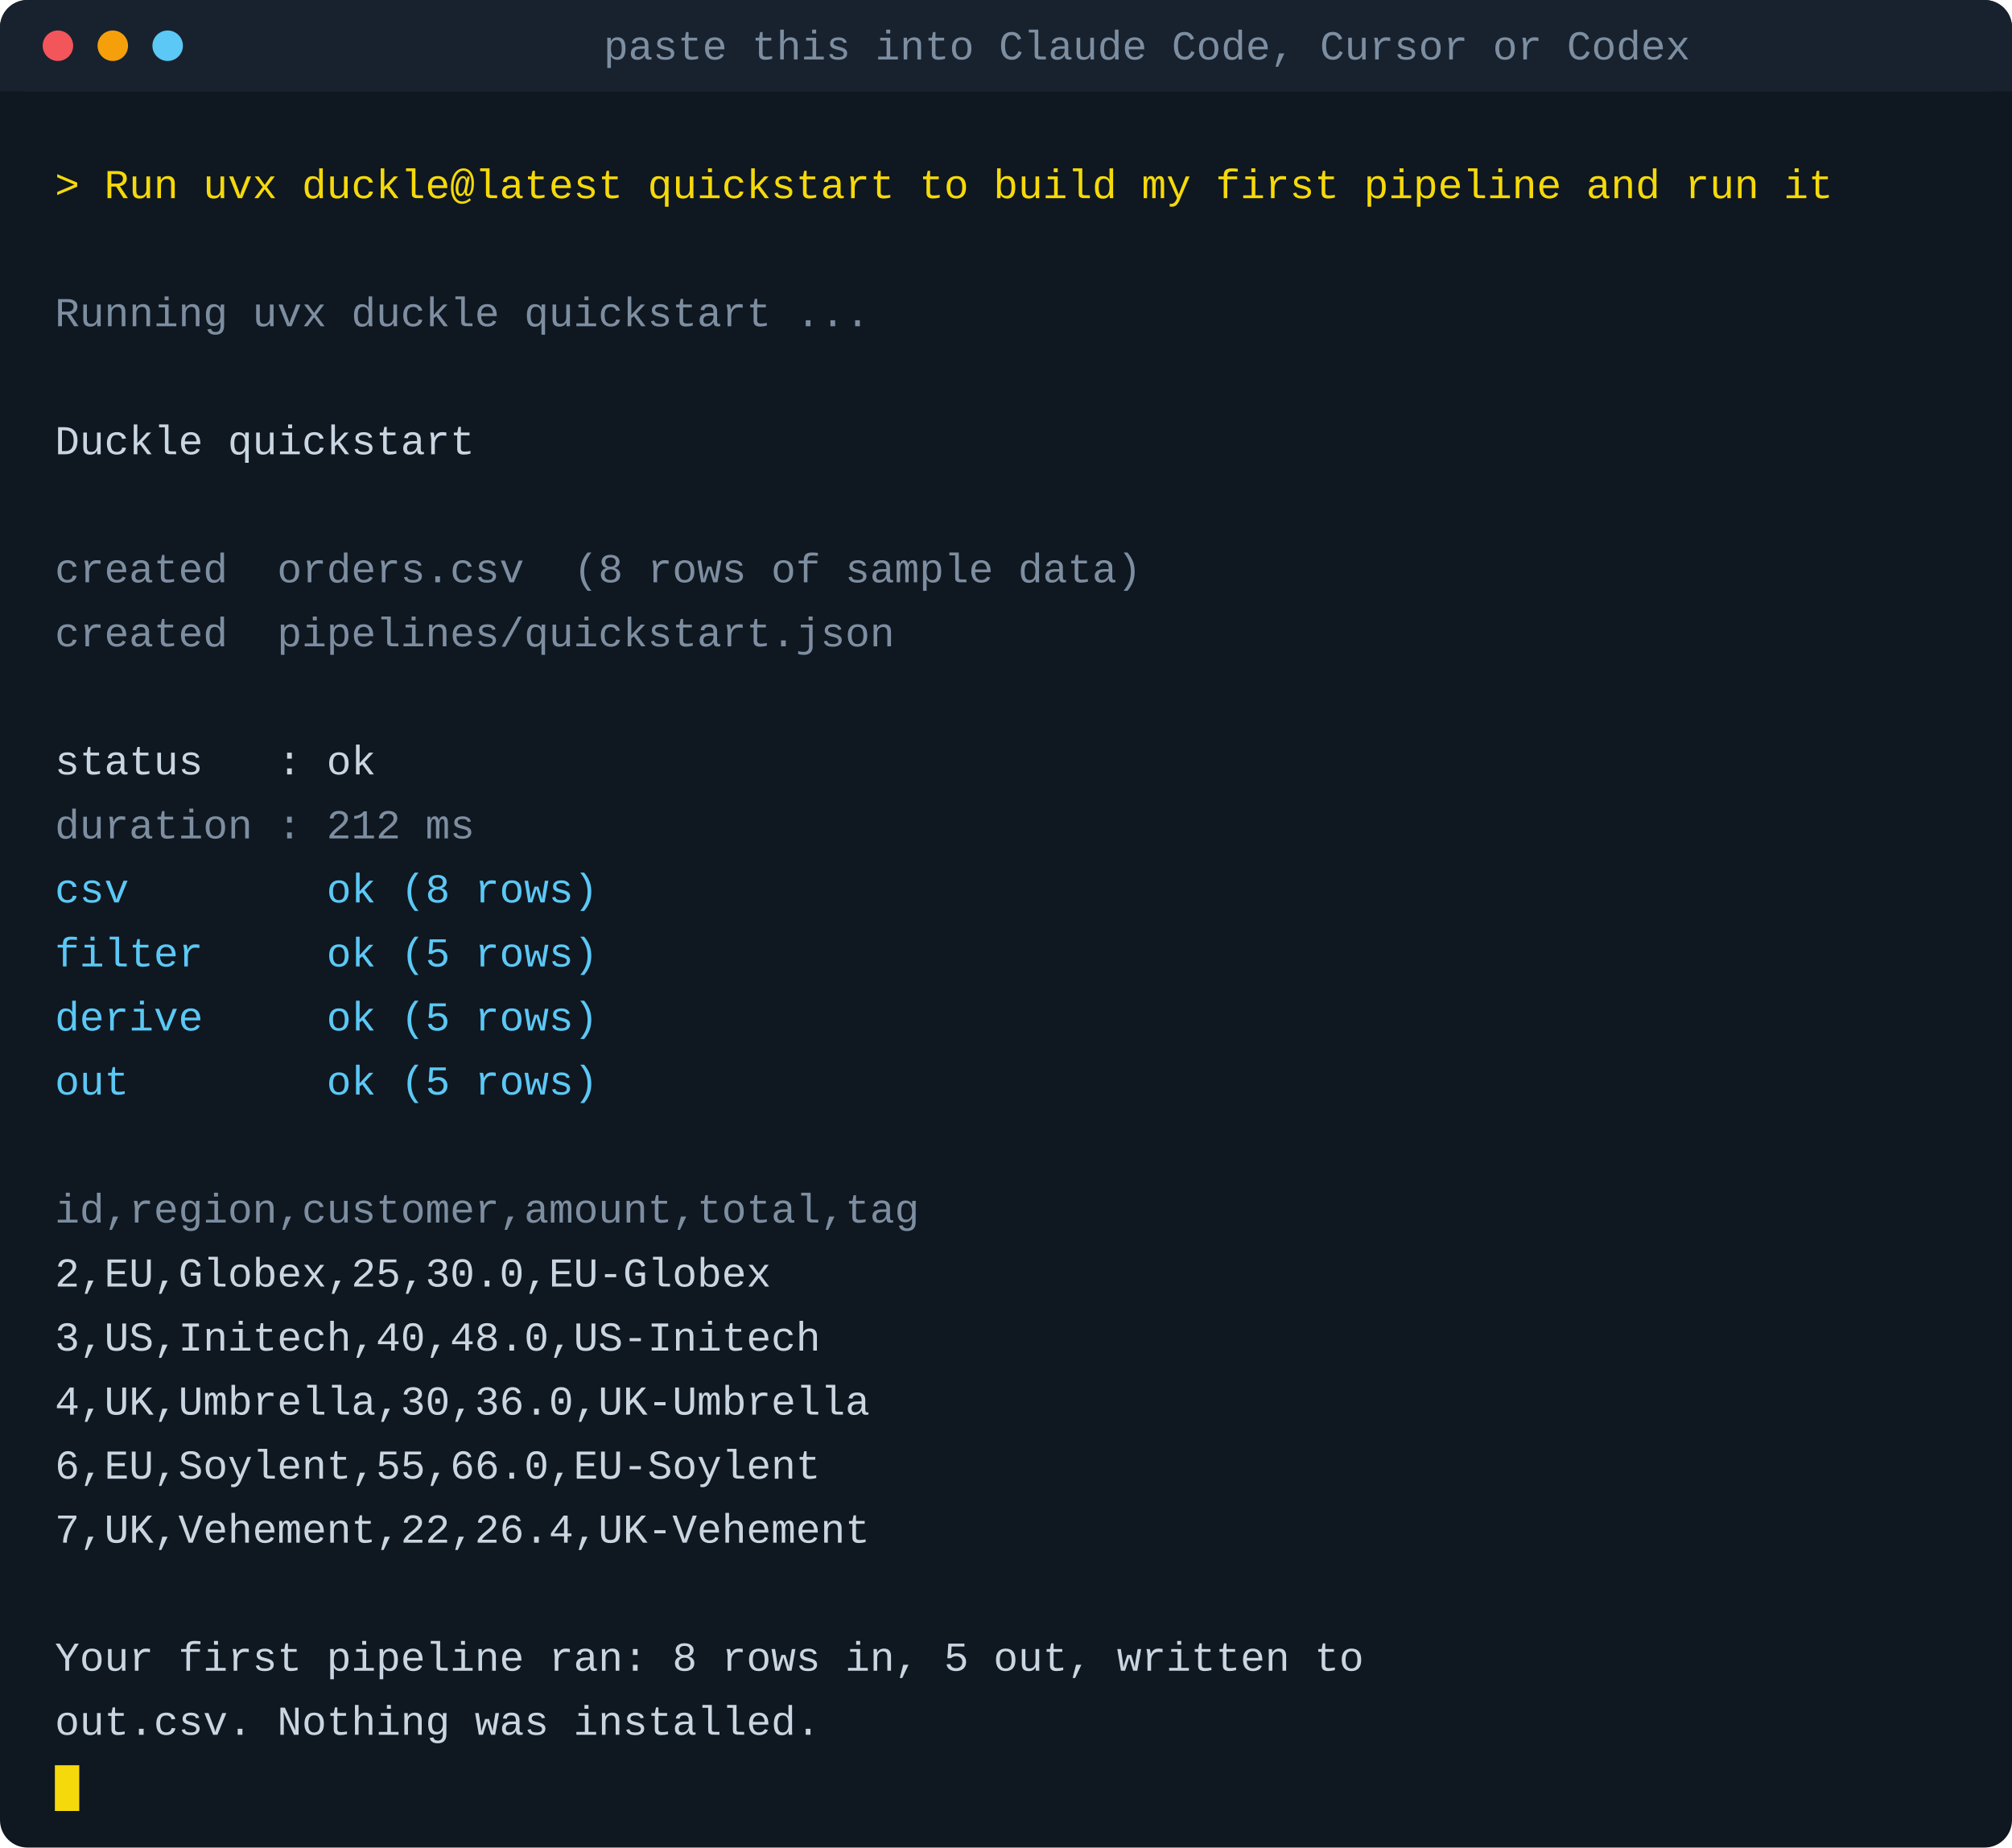
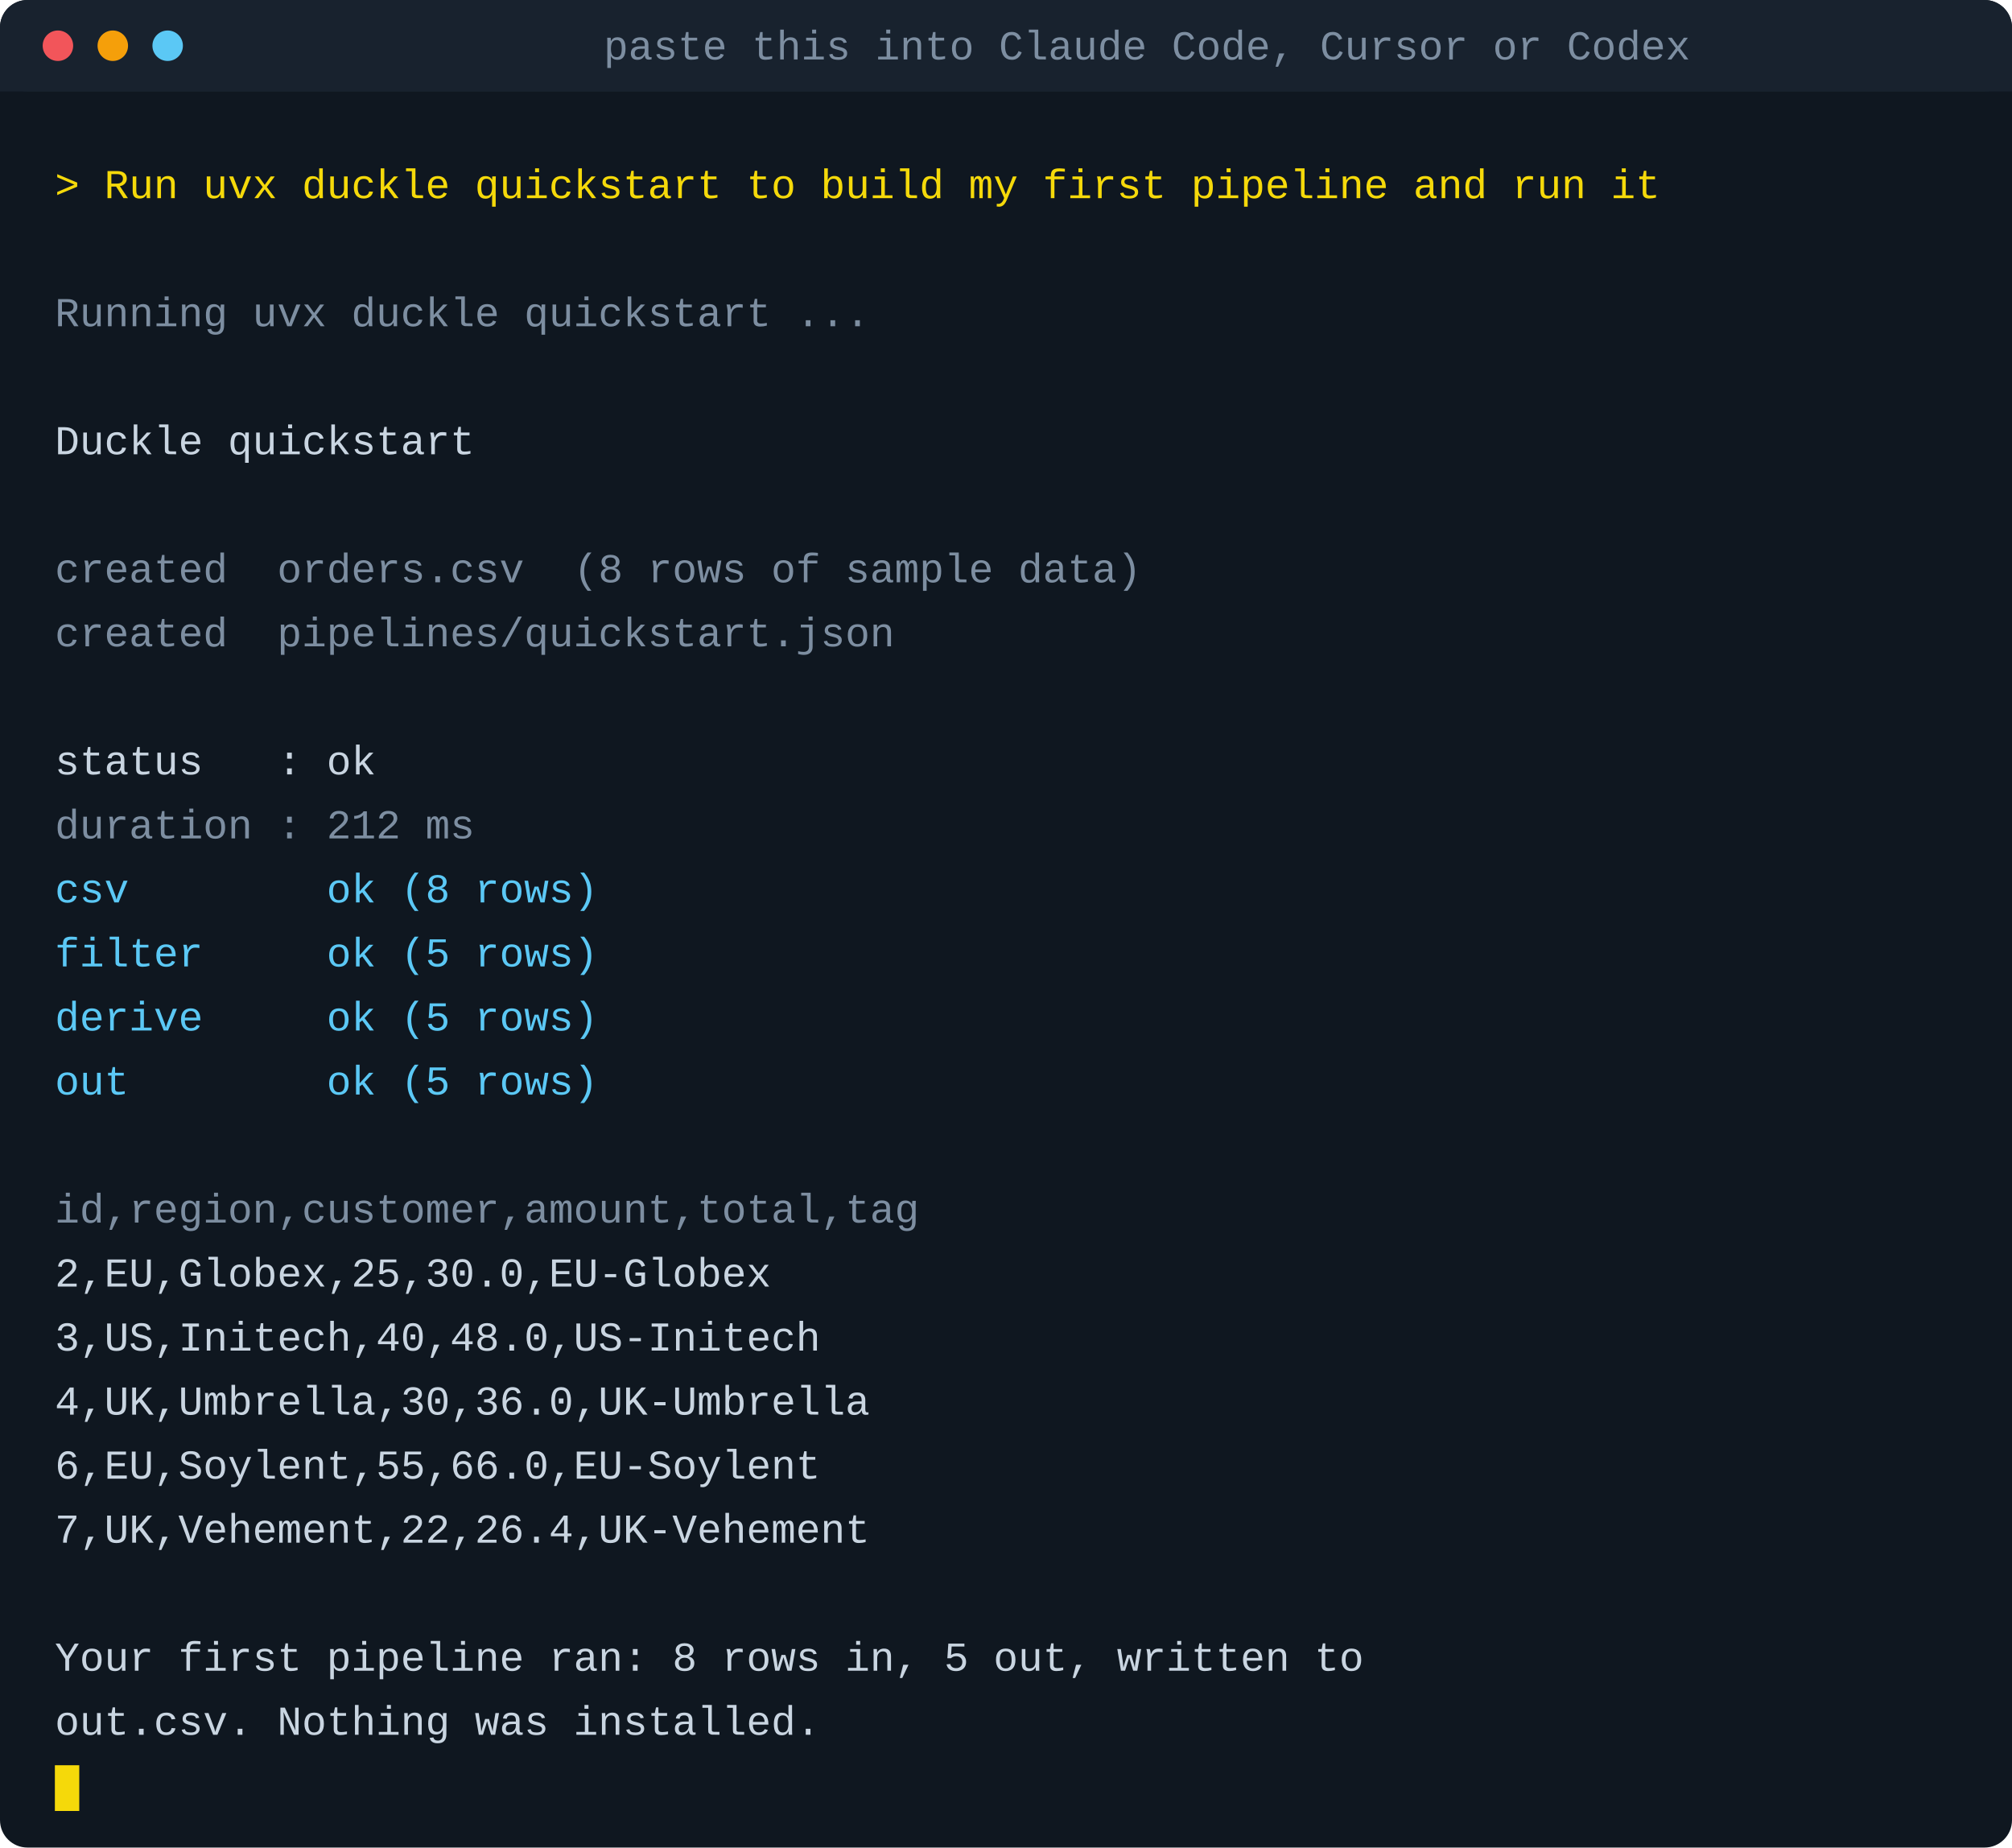
<svg xmlns="http://www.w3.org/2000/svg" width="660" height="606" viewBox="0 0 660 606" role="img" aria-label="paste this into Claude Code, Cursor or Codex">
  <style>
.m{font-family:'SFMono-Regular',Consolas,'Liberation Mono',Menlo,monospace;font-size:13.5px;white-space:pre}
.p{fill:#f5d90a;font-weight:700}
.c{fill:#c9d5e1;font-weight:600}
.out{fill:#c9d5e1}
.dim{fill:#7d8ea1}
.ok{fill:#5bc8f5}
.err{fill:#f2555a}
.key{fill:#f5d90a}
.cur{animation:blink 1.06s steps(1,end) infinite}
@keyframes blink{0%,50%{opacity:1}50.01%,100%{opacity:0}}
</style>
  <rect width="660" height="606" rx="9" fill="#0f1720" />
  <rect width="660" height="30" rx="9" fill="#18222e" />
  <rect y="21" width="660" height="9" fill="#18222e" />
  <circle cx="19" cy="15" r="5" fill="#f2555a" />
  <circle cx="37" cy="15" r="5" fill="#f59f0a" />
  <circle cx="55" cy="15" r="5" fill="#5bc8f5" />
  <text x="198" y="19.5" class="m dim" font-size="11.5">paste this into Claude Code, Cursor or Codex</text>
-   <text x="18" y="65" class="m key">&gt; Run uvx duckle@latest quickstart to build my first pipeline and run it</text>
+   <text x="18" y="65" class="m key">&gt; Run uvx duckle quickstart to build my first pipeline and run it</text>
  <text x="18" y="107" class="m dim">  Running uvx duckle quickstart ...</text>
  <text x="18" y="149" class="m out">  Duckle quickstart</text>
  <text x="18" y="191" class="m dim">    created  orders.csv  (8 rows of sample data)</text>
  <text x="18" y="212" class="m dim">    created  pipelines/quickstart.json</text>
  <text x="18" y="254" class="m out">    status   : ok</text>
  <text x="18" y="275" class="m dim">    duration : 212 ms</text>
  <text x="18" y="296" class="m ok">      csv        ok (8 rows)</text>
  <text x="18" y="317" class="m ok">      filter     ok (5 rows)</text>
  <text x="18" y="338" class="m ok">      derive     ok (5 rows)</text>
  <text x="18" y="359" class="m ok">      out        ok (5 rows)</text>
  <text x="18" y="401" class="m dim">    id,region,customer,amount,total,tag</text>
  <text x="18" y="422" class="m out">    2,EU,Globex,25,30.0,EU-Globex</text>
  <text x="18" y="443" class="m out">    3,US,Initech,40,48.0,US-Initech</text>
  <text x="18" y="464" class="m out">    4,UK,Umbrella,30,36.0,UK-Umbrella</text>
  <text x="18" y="485" class="m out">    6,EU,Soylent,55,66.0,EU-Soylent</text>
  <text x="18" y="506" class="m out">    7,UK,Vehement,22,26.4,UK-Vehement</text>
  <text x="18" y="548" class="m out">  Your first pipeline ran: 8 rows in, 5 out, written to</text>
  <text x="18" y="569" class="m out">  out.csv. Nothing was installed.</text>
  <rect class="cur" x="18" y="579" width="8" height="15" fill="#f5d90a" />
</svg>
